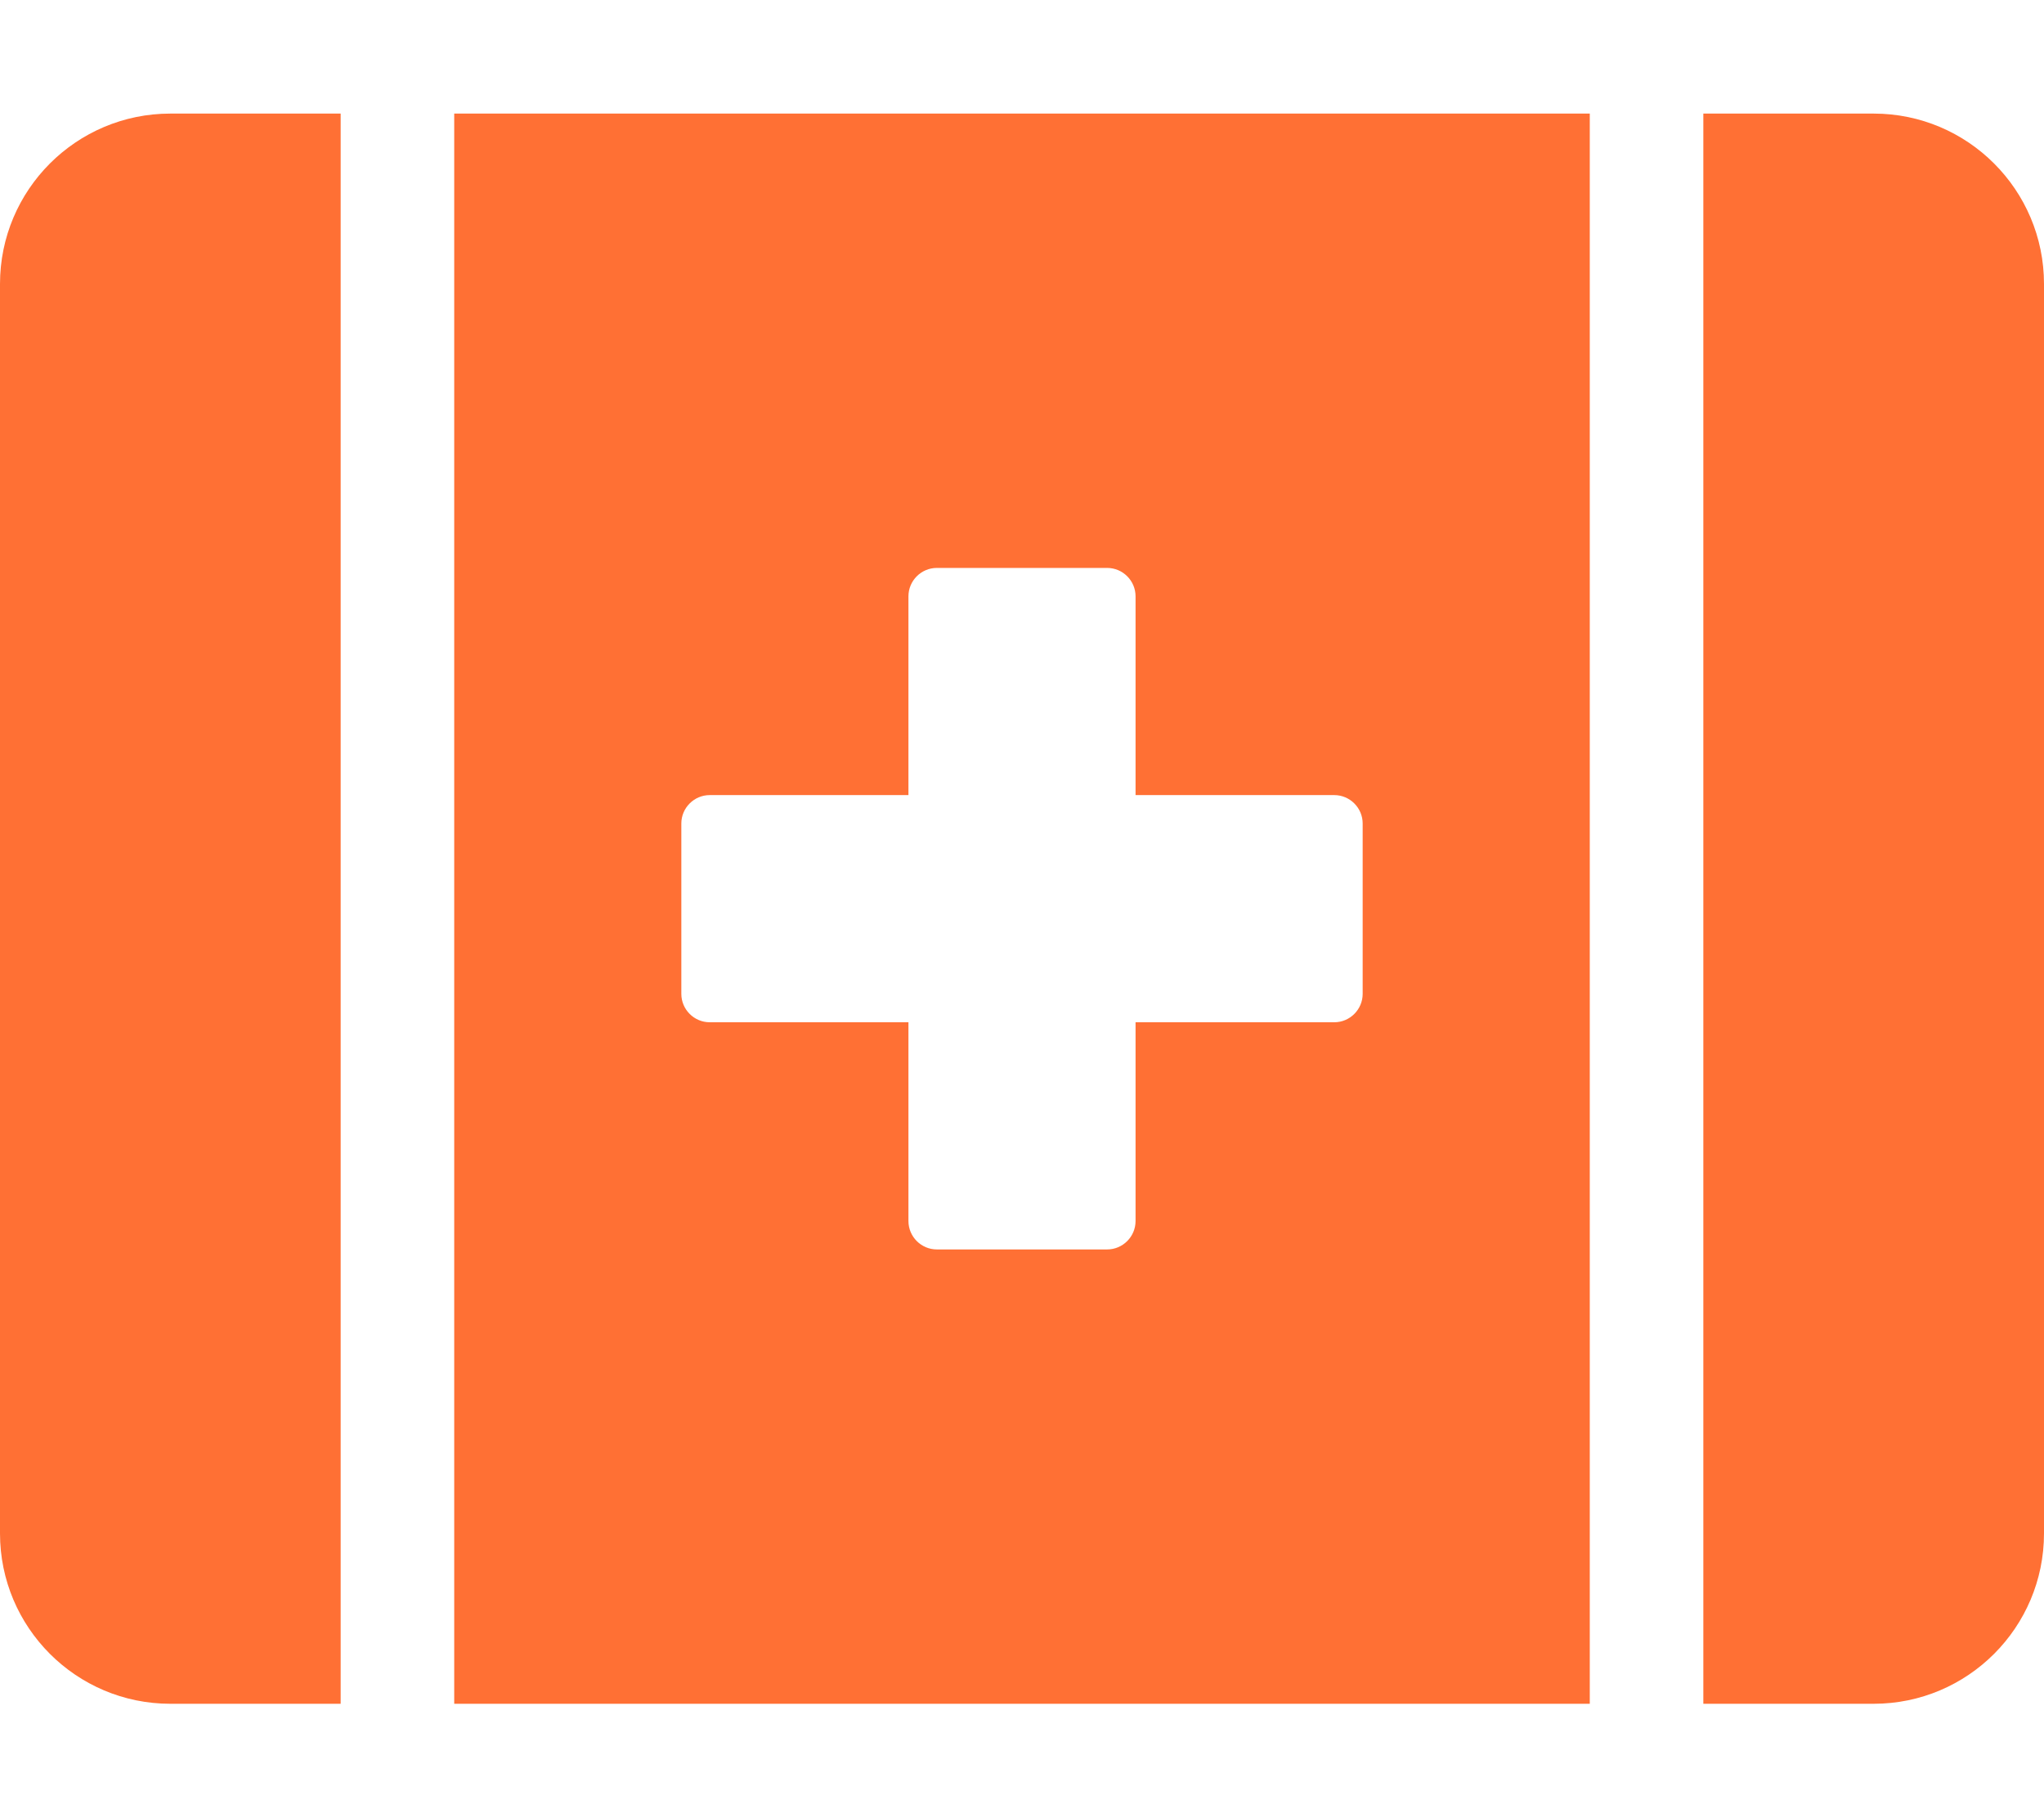
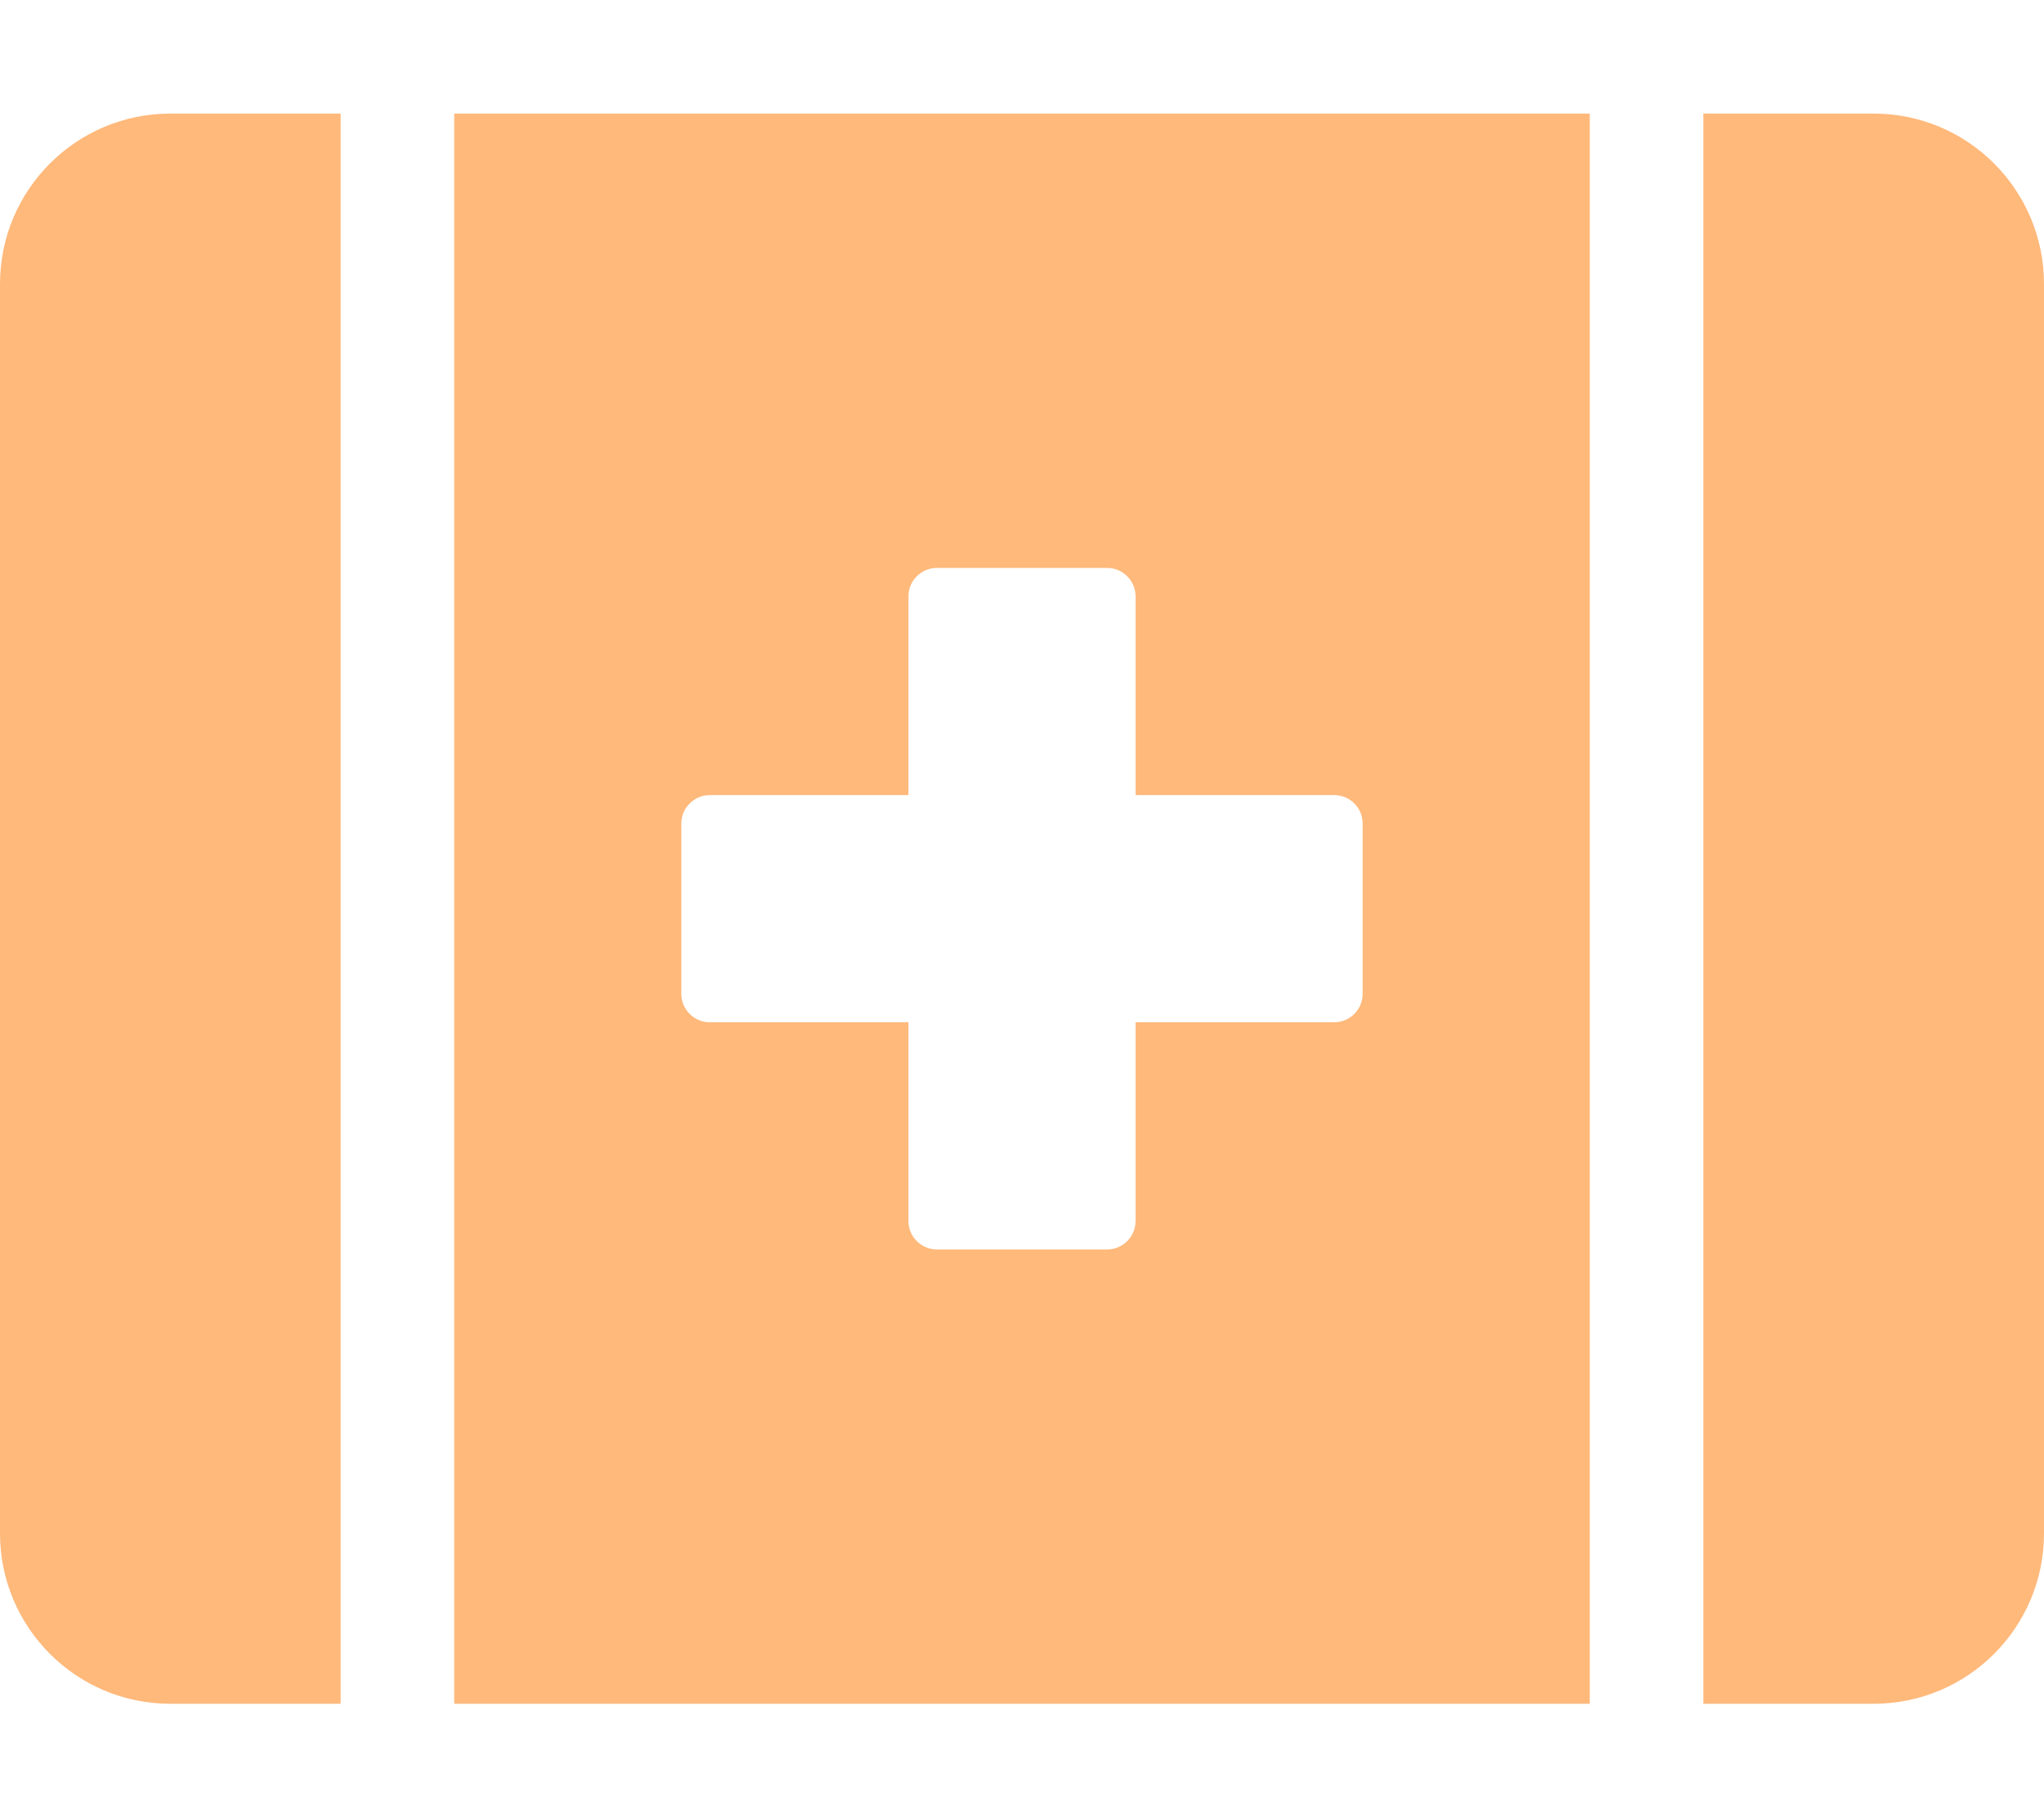
- <svg xmlns="http://www.w3.org/2000/svg" style="fill:#FF7034;" viewBox="0 0 576 512">
+ <svg xmlns="http://www.w3.org/2000/svg" style="fill:#FFB97B;" viewBox="0 0 576 512">
  <path d="M0 80v352c0 26.5 21.5 48 48 48h48V32H48C21.5 32 0 53.5 0 80zm128 400h320V32H128v448zm64-248c0-4.4 3.6-8 8-8h56v-56c0-4.4 3.6-8 8-8h48c4.4 0 8 3.6 8 8v56h56c4.4 0 8 3.6 8 8v48c0 4.4-3.6 8-8 8h-56v56c0 4.4-3.6 8-8 8h-48c-4.4 0-8-3.6-8-8v-56h-56c-4.4 0-8-3.6-8-8v-48zM528 32h-48v448h48c26.5 0 48-21.5 48-48V80c0-26.5-21.5-48-48-48z" />
</svg>
